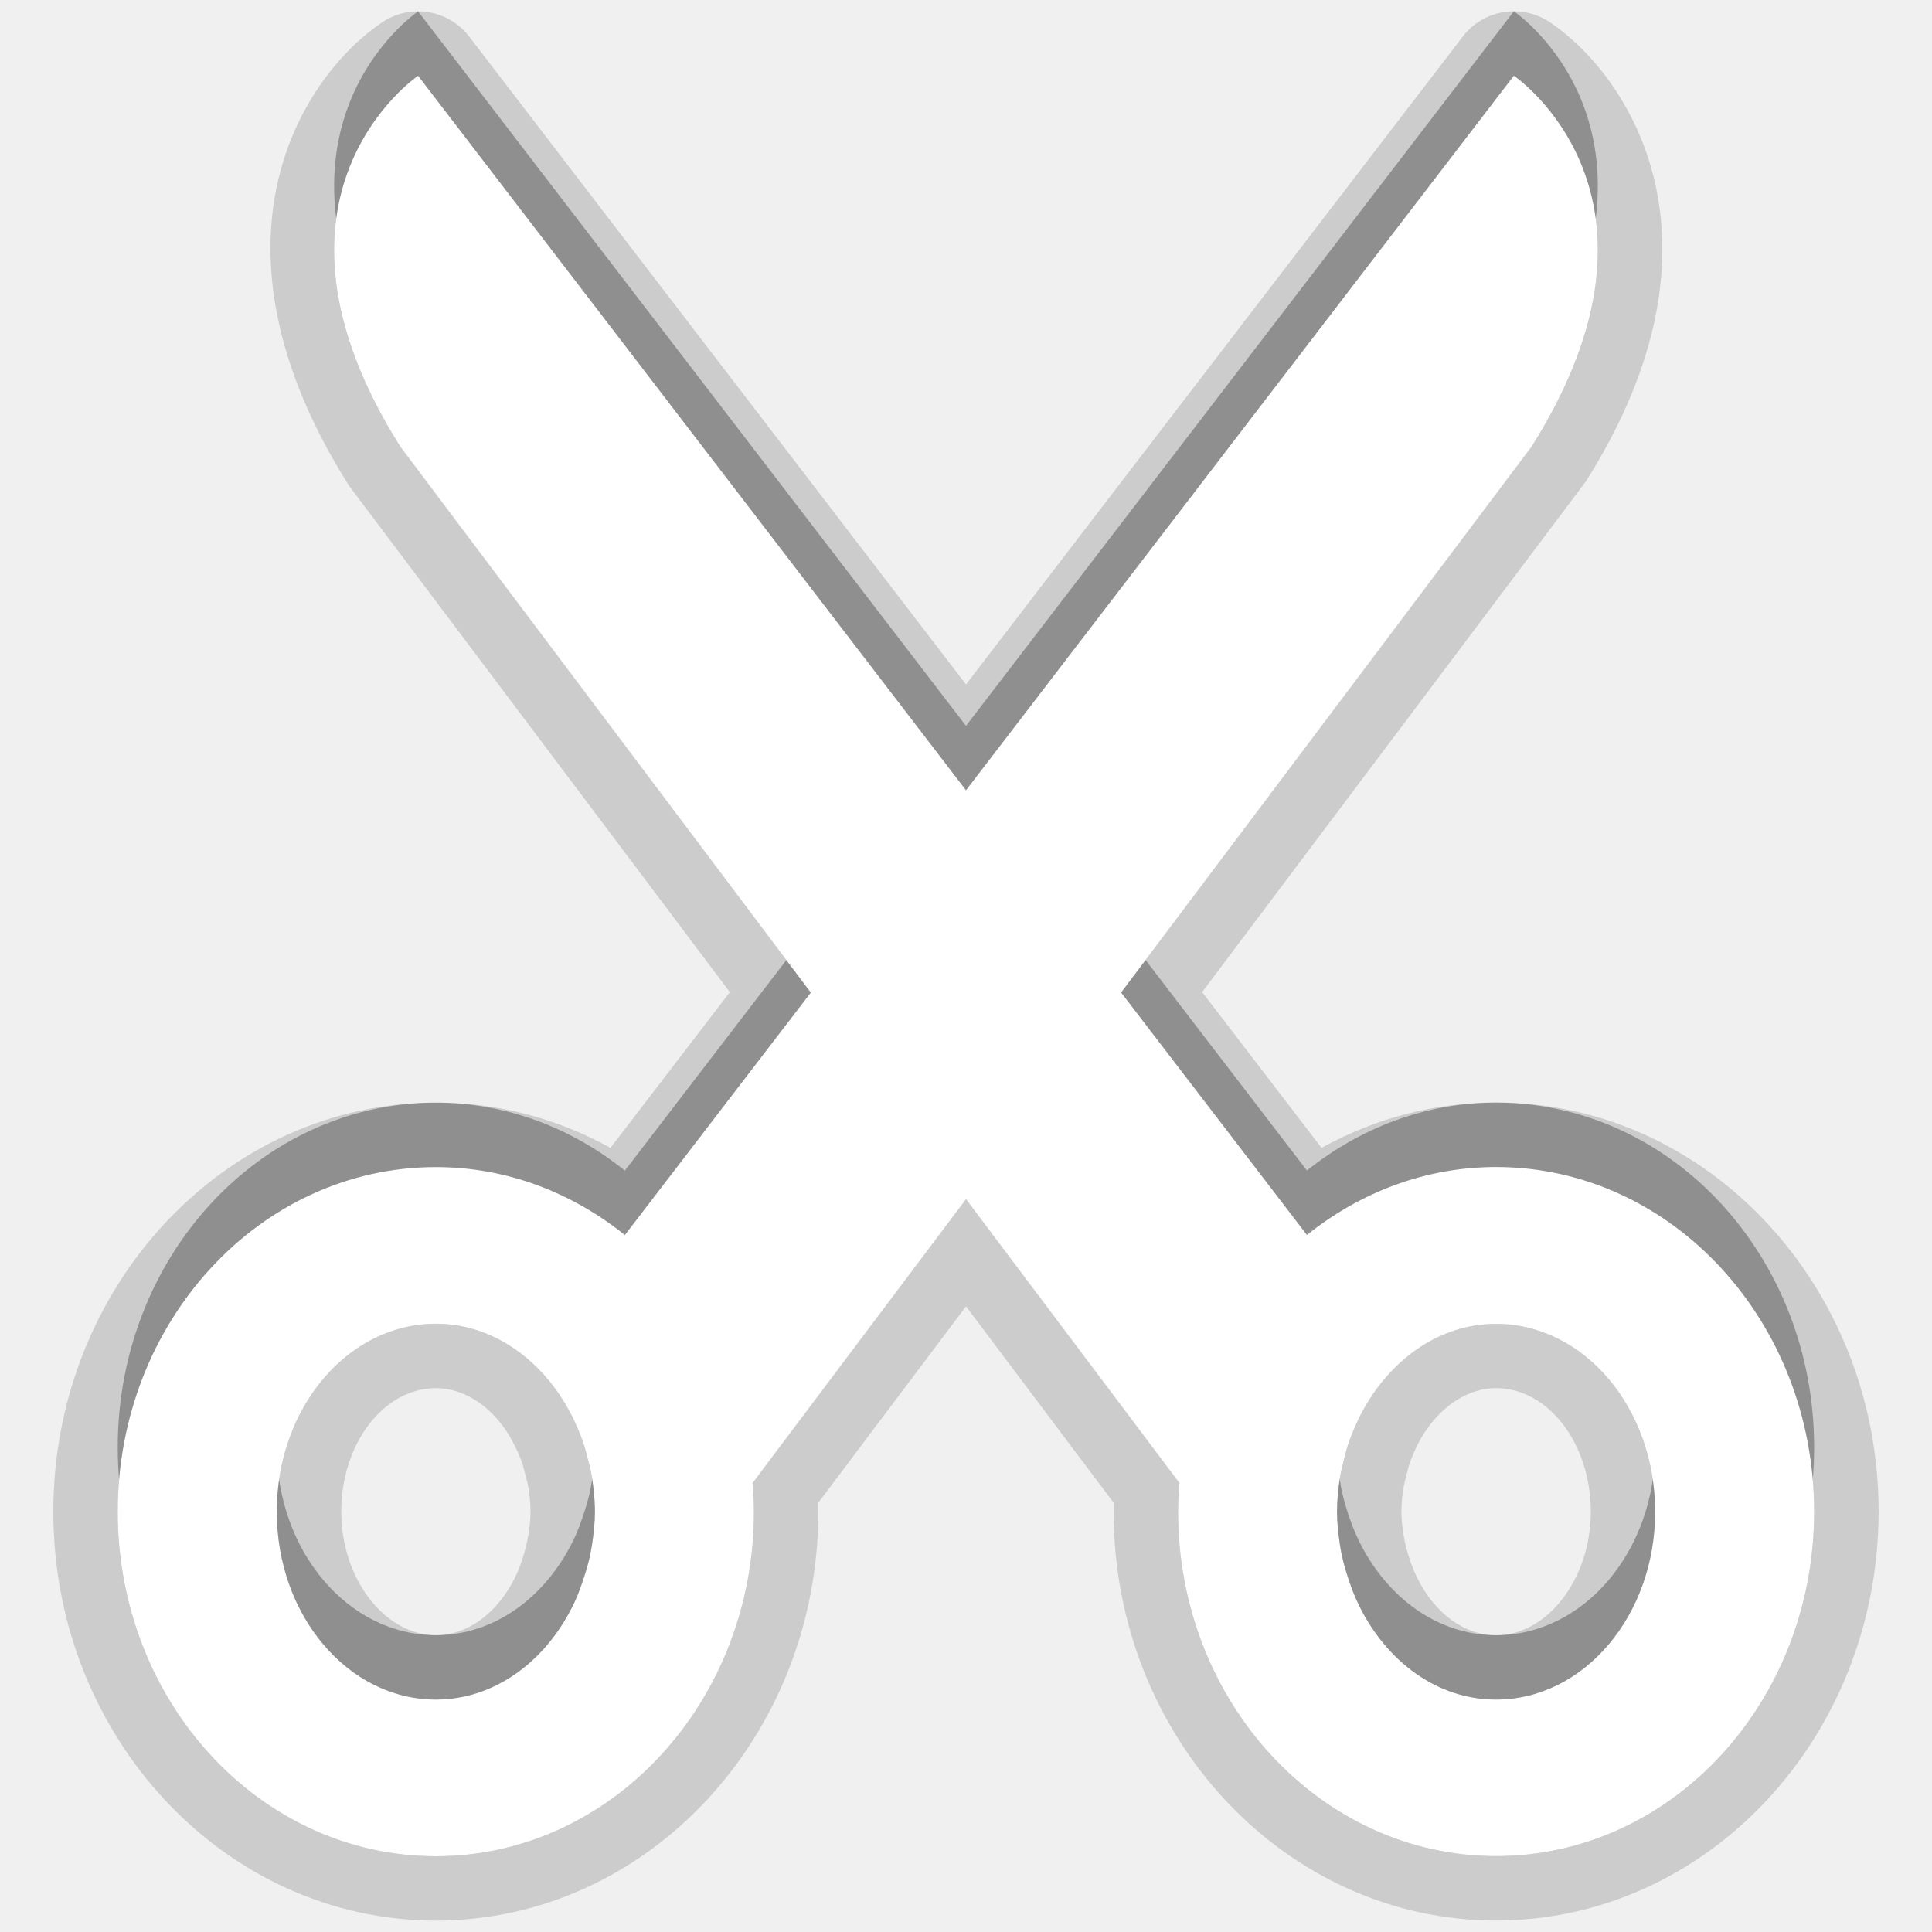
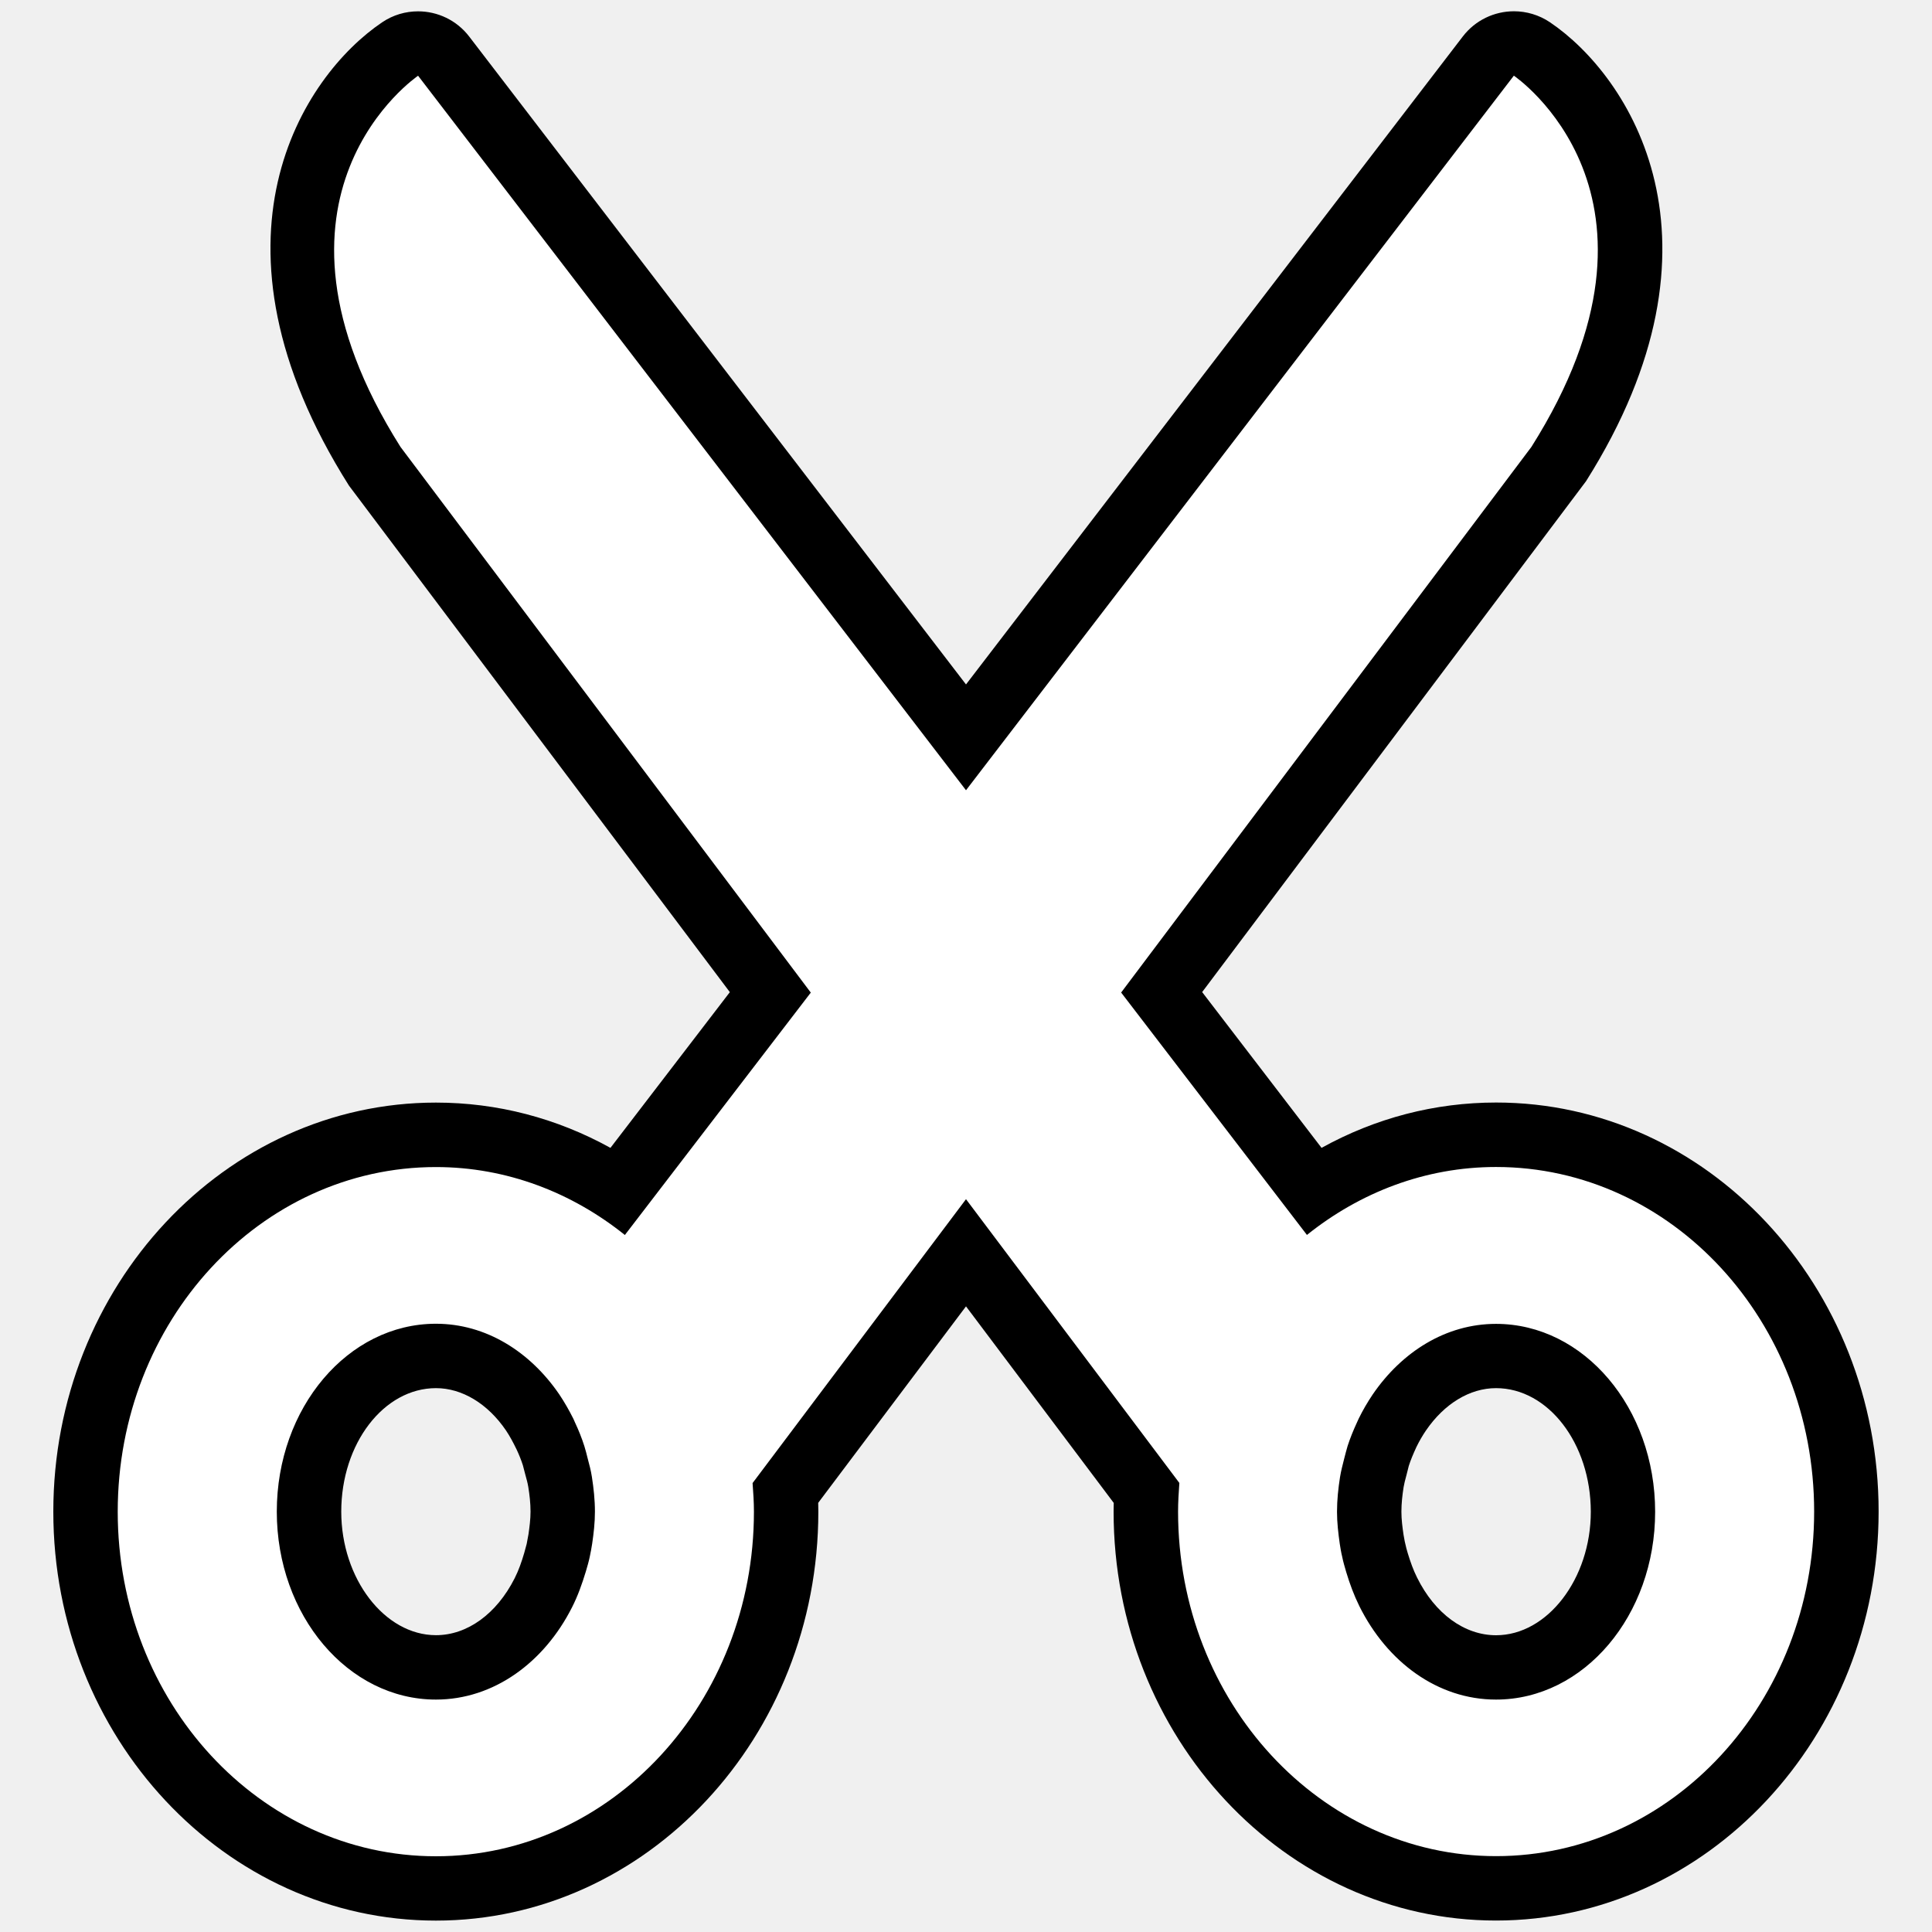
- <svg xmlns="http://www.w3.org/2000/svg" width="30px" x="0px" version="1.1" y="0px" height="30px" viewBox="0 0 30 30" baseProfile="tiny" xml:space="preserve">
+ <svg xmlns="http://www.w3.org/2000/svg" width="30px" x="0px" version="1.1" y="0px" height="30px" viewBox="0 0 30 30" xml:space="preserve" id="svg2">
+   <defs id="defs21">
+   
+  
+    
+    
+    
+    
+    
+   </defs>
  <g id="DO_NOT_EDIT_-_BOUNDING_BOX">
    <rect width="30" fill="none" height="30" id="BOUNDING_BOX" />
  </g>
-   <g id="PLACE_YOUR_GRAPHIC_HERE">
-     <g>
-       <path stroke-opacity="0.3" fill-opacity="0.3" d="M23.23,17.121c-1.1,0-2.113,0.396-2.936,1.055l-2.885-3.764l6.371-8.473     c2.469-3.912-0.273-5.764-0.273-5.764L15,11.271L6.492,0.176c0,0-2.742,1.852-0.273,5.764l6.371,8.473l-2.887,3.764     c-0.82-0.658-1.834-1.055-2.934-1.055c-2.73,0-4.941,2.396-4.941,5.352s2.211,5.35,4.941,5.35c2.725,0,4.938-2.395,4.938-5.35     c0-0.15-0.01-0.299-0.021-0.445L15,17.621l3.313,4.406c-0.01,0.146-0.02,0.295-0.02,0.445c0,2.955,2.213,5.35,4.938,5.35     c2.73,0,4.939-2.395,4.939-5.35S25.961,17.121,23.23,17.121z M9.195,22.971c-0.01,0.066-0.023,0.135-0.037,0.201     c-0.016,0.078-0.039,0.154-0.061,0.23c-0.059,0.195-0.127,0.385-0.215,0.557c-0.432,0.854-1.213,1.432-2.113,1.432     c-1.365,0-2.471-1.307-2.471-2.918c0-1.613,1.105-2.918,2.471-2.918c0.777,0,1.463,0.434,1.916,1.098     c0.08,0.119,0.152,0.246,0.219,0.379c0.008,0.018,0.016,0.037,0.025,0.057c0.055,0.117,0.104,0.238,0.145,0.367     c0.02,0.063,0.035,0.125,0.051,0.189c0.025,0.094,0.051,0.189,0.066,0.289c0.027,0.174,0.047,0.354,0.047,0.539     C9.238,22.643,9.219,22.809,9.195,22.971z M23.23,25.391c-0.908,0-1.693-0.586-2.123-1.453c-0.082-0.166-0.148-0.344-0.203-0.527     c-0.023-0.08-0.047-0.158-0.063-0.24c-0.016-0.064-0.027-0.133-0.037-0.197c-0.023-0.164-0.043-0.33-0.043-0.5     c0-0.186,0.02-0.365,0.047-0.539c0.016-0.098,0.041-0.191,0.064-0.283c0.018-0.066,0.033-0.133,0.053-0.197     c0.041-0.127,0.09-0.246,0.143-0.361l0.029-0.064c0.064-0.131,0.137-0.256,0.217-0.375c0.453-0.664,1.139-1.098,1.916-1.098     c1.365,0,2.471,1.305,2.471,2.918C25.701,24.084,24.596,25.391,23.23,25.391z" />
-       <rect width="30" stroke-opacity="0.31" fill="none" height="30" fill-opacity="0.31" />
-       <path stroke-opacity="0.15" fill-opacity="0.15" d="M23.23,29.822c-3.274,0-5.938-2.849-5.938-6.35c0-0.045,0.001-0.09,0.002-0.135L15,20.285l-2.295,3.051     c0.001,0.045,0.002,0.091,0.002,0.137c0,3.501-2.664,6.35-5.938,6.35c-3.276,0-5.941-2.849-5.941-6.35     c0-3.502,2.666-6.352,5.941-6.352c0.953,0,1.874,0.241,2.71,0.703l1.854-2.418L5.419,7.541C3.011,3.73,4.706,1.175,5.933,0.347     c0.171-0.116,0.366-0.171,0.559-0.171c0.301,0,0.598,0.136,0.794,0.392L15,10.628l7.714-10.061     c0.196-0.256,0.493-0.392,0.795-0.392c0.192,0,0.388,0.056,0.559,0.171c1.227,0.828,2.922,3.383,0.56,7.126l-5.961,7.933     l1.854,2.419c0.837-0.463,1.758-0.704,2.711-0.704c3.275,0,5.939,2.85,5.939,6.352C29.17,26.974,26.506,29.822,23.23,29.822z      M23.23,21.555c-0.406,0-0.804,0.241-1.09,0.661c-0.052,0.076-0.102,0.163-0.146,0.253c-0.055,0.12-0.089,0.203-0.118,0.292     c0,0.003-0.036,0.143-0.037,0.146c-0.021,0.078-0.035,0.131-0.044,0.186c-0.019,0.121-0.034,0.249-0.034,0.381     c0,0.122,0.016,0.241,0.033,0.358l0.019,0.104c0.02,0.093,0.033,0.136,0.046,0.18c0.042,0.139,0.087,0.264,0.145,0.38     c0.278,0.562,0.736,0.896,1.227,0.896c0.797,0,1.471-0.878,1.471-1.918C24.701,22.415,24.041,21.555,23.23,21.555z M6.77,21.555     c-0.811,0-1.471,0.86-1.471,1.918c0,1.04,0.673,1.918,1.471,1.918c0.485,0,0.941-0.33,1.221-0.883     c0.063-0.124,0.109-0.257,0.149-0.393l0.038-0.14l0.028-0.15c0.016-0.113,0.032-0.231,0.032-0.353c0-0.132-0.015-0.26-0.035-0.384     c-0.01-0.063-0.028-0.124-0.044-0.183l-0.04-0.153c-0.026-0.081-0.059-0.163-0.096-0.242c-0.061-0.126-0.111-0.216-0.168-0.301     C7.573,21.796,7.175,21.555,6.77,21.555z" />
-       <path stroke-opacity="0.15" fill-opacity="0.15" d="M23.23,18.121c-1.1,0-2.113,0.396-2.936,1.055l-2.885-3.764l6.371-8.473     c2.469-3.912-0.273-5.764-0.273-5.764L15,12.271L6.492,1.176c0,0-2.742,1.852-0.273,5.764l6.371,8.473l-2.887,3.764     c-0.82-0.658-1.834-1.055-2.934-1.055c-2.73,0-4.941,2.396-4.941,5.352s2.211,5.35,4.941,5.35c2.725,0,4.938-2.395,4.938-5.35     c0-0.15-0.01-0.299-0.021-0.445L15,18.621l3.313,4.406c-0.01,0.146-0.02,0.295-0.02,0.445c0,2.955,2.213,5.35,4.938,5.35     c2.73,0,4.939-2.395,4.939-5.35S25.961,18.121,23.23,18.121z M9.195,23.971c-0.01,0.066-0.023,0.135-0.037,0.201     c-0.016,0.078-0.039,0.154-0.061,0.23c-0.059,0.195-0.127,0.385-0.215,0.557c-0.432,0.854-1.213,1.432-2.113,1.432     c-1.365,0-2.471-1.307-2.471-2.918c0-1.613,1.105-2.918,2.471-2.918c0.777,0,1.463,0.434,1.916,1.098     c0.08,0.119,0.152,0.246,0.219,0.379c0.008,0.018,0.016,0.037,0.025,0.057c0.055,0.117,0.104,0.238,0.145,0.367     c0.02,0.063,0.035,0.125,0.051,0.189c0.025,0.094,0.051,0.189,0.066,0.289c0.027,0.174,0.047,0.354,0.047,0.539     C9.238,23.643,9.219,23.809,9.195,23.971z M23.23,26.391c-0.908,0-1.693-0.586-2.123-1.453c-0.082-0.166-0.148-0.344-0.203-0.527     c-0.023-0.08-0.047-0.158-0.063-0.24c-0.016-0.064-0.027-0.133-0.037-0.197c-0.023-0.164-0.043-0.33-0.043-0.5     c0-0.186,0.02-0.365,0.047-0.539c0.016-0.098,0.041-0.191,0.064-0.283c0.018-0.066,0.033-0.133,0.053-0.197     c0.041-0.127,0.09-0.246,0.143-0.361l0.029-0.064c0.064-0.131,0.137-0.256,0.217-0.375c0.453-0.664,1.139-1.098,1.916-1.098     c1.365,0,2.471,1.305,2.471,2.918C25.701,25.084,24.596,26.391,23.23,26.391z" />
-       <path fill="#FFFFFF" d="M23.23,18.121c-1.1,0-2.113,0.396-2.936,1.055l-2.885-3.764l6.371-8.473     c2.469-3.912-0.273-5.764-0.273-5.764L15,12.271L6.492,1.176c0,0-2.742,1.852-0.273,5.764l6.371,8.473l-2.887,3.764     c-0.82-0.658-1.834-1.055-2.934-1.055c-2.73,0-4.941,2.396-4.941,5.352s2.211,5.35,4.941,5.35c2.725,0,4.938-2.395,4.938-5.35     c0-0.15-0.01-0.299-0.021-0.445L15,18.621l3.313,4.406c-0.01,0.146-0.02,0.295-0.02,0.445c0,2.955,2.213,5.35,4.938,5.35     c2.73,0,4.939-2.395,4.939-5.35S25.961,18.121,23.23,18.121z M9.195,23.971c-0.01,0.066-0.023,0.135-0.037,0.201     c-0.016,0.078-0.039,0.154-0.061,0.23c-0.059,0.195-0.127,0.385-0.215,0.557c-0.432,0.854-1.213,1.432-2.113,1.432     c-1.365,0-2.471-1.307-2.471-2.918c0-1.613,1.105-2.918,2.471-2.918c0.777,0,1.463,0.434,1.916,1.098     c0.08,0.119,0.152,0.246,0.219,0.379c0.008,0.018,0.016,0.037,0.025,0.057c0.055,0.117,0.104,0.238,0.145,0.367     c0.02,0.063,0.035,0.125,0.051,0.189c0.025,0.094,0.051,0.189,0.066,0.289c0.027,0.174,0.047,0.354,0.047,0.539     C9.238,23.643,9.219,23.809,9.195,23.971z M23.23,26.391c-0.908,0-1.693-0.586-2.123-1.453c-0.082-0.166-0.148-0.344-0.203-0.527     c-0.023-0.08-0.047-0.158-0.063-0.24c-0.016-0.064-0.027-0.133-0.037-0.197c-0.023-0.164-0.043-0.33-0.043-0.5     c0-0.186,0.02-0.365,0.047-0.539c0.016-0.098,0.041-0.191,0.064-0.283c0.018-0.066,0.033-0.133,0.053-0.197     c0.041-0.127,0.09-0.246,0.143-0.361l0.029-0.064c0.064-0.131,0.137-0.256,0.217-0.375c0.453-0.664,1.139-1.098,1.916-1.098     c1.365,0,2.471,1.305,2.471,2.918C25.701,25.084,24.596,26.391,23.23,26.391z" />
-     </g>
-   </g>
+   <rect width="30" height="30" id="rect11" x="0" y="0" style="fill:none;stroke-opacity:0.31" />
+   <path d="m 23.23,29.822 c -3.274,0 -5.938,-2.849 -5.938,-6.35 0,-0.045 10e-4,-0.09 0.002,-0.135 L 15,20.285 12.705,23.336 c 10e-4,0.045 0.002,0.091 0.002,0.137 0,3.501 -2.664,6.35 -5.938,6.35 -3.276,0 -5.941,-2.849 -5.941,-6.35 0,-3.502 2.666,-6.352 5.941,-6.352 0.953,0 1.874,0.241 2.71,0.703 L 11.333,15.406 5.419,7.541 C 3.011,3.73 4.706,1.175 5.933,0.347 6.104,0.231 6.299,0.176 6.492,0.176 c 0.301,0 0.598,0.136 0.794,0.392 L 15,10.628 22.714,0.567 c 0.196,-0.256 0.493,-0.392 0.795,-0.392 0.192,0 0.388,0.056 0.559,0.171 1.227,0.828 2.922,3.383 0.56,7.126 l -5.961,7.933 1.854,2.419 c 0.837,-0.463 1.758,-0.704 2.711,-0.704 3.275,0 5.939,2.85 5.939,6.352 -10e-4,3.502 -2.665,6.35 -5.941,6.35 z m 0,-8.267 c -0.406,0 -0.804,0.241 -1.09,0.661 -0.052,0.076 -0.102,0.163 -0.146,0.253 -0.055,0.12 -0.089,0.203 -0.118,0.292 0,0.003 -0.036,0.143 -0.037,0.146 -0.021,0.078 -0.035,0.131 -0.044,0.186 -0.019,0.121 -0.034,0.249 -0.034,0.381 0,0.122 0.016,0.241 0.033,0.358 l 0.019,0.104 c 0.02,0.093 0.033,0.136 0.046,0.18 0.042,0.139 0.087,0.264 0.145,0.38 0.278,0.562 0.736,0.896 1.227,0.896 0.797,0 1.471,-0.878 1.471,-1.918 -0.001,-1.059 -0.661,-1.919 -1.472,-1.919 z m -16.46,0 c -0.811,0 -1.471,0.86 -1.471,1.918 0,1.04 0.673,1.918 1.471,1.918 0.485,0 0.941,-0.33 1.221,-0.883 C 8.054,24.384 8.1,24.251 8.14,24.115 l 0.038,-0.14 0.028,-0.15 C 8.222,23.712 8.238,23.594 8.238,23.472 8.238,23.34 8.223,23.212 8.203,23.088 8.193,23.025 8.175,22.964 8.159,22.905 L 8.119,22.752 C 8.093,22.671 8.06,22.589 8.023,22.51 7.962,22.384 7.912,22.294 7.855,22.209 7.573,21.796 7.175,21.555 6.77,21.555 z" id="path13" style="fill-opacity:1;stroke-opacity:0.15;fill:#000000" />
+   <path d="m 23.23,18.121 c -1.1,0 -2.113,0.396 -2.936,1.055 L 17.409,15.412 23.78,6.939 C 26.249,3.027 23.507,1.175 23.507,1.175 L 15,12.271 6.492,1.176 c 0,0 -2.742,1.852 -0.273,5.764 l 6.371,8.473 -2.887,3.764 c -0.82,-0.658 -1.834,-1.055 -2.934,-1.055 -2.73,0 -4.941,2.396 -4.941,5.352 0,2.956 2.211,5.35 4.941,5.35 2.725,0 4.938,-2.395 4.938,-5.35 0,-0.15 -0.01,-0.299 -0.021,-0.445 L 15,18.621 l 3.313,4.406 c -0.01,0.146 -0.02,0.295 -0.02,0.445 0,2.955 2.213,5.35 4.938,5.35 2.73,0 4.939,-2.395 4.939,-5.35 0,-2.955 -2.209,-5.351 -4.94,-5.351 z m -14.035,5.85 c -0.01,0.066 -0.023,0.135 -0.037,0.201 -0.016,0.078 -0.039,0.154 -0.061,0.23 -0.059,0.195 -0.127,0.385 -0.215,0.557 -0.432,0.854 -1.213,1.432 -2.113,1.432 -1.365,0 -2.471,-1.307 -2.471,-2.918 0,-1.613 1.105,-2.918 2.471,-2.918 0.777,0 1.463,0.434 1.916,1.098 0.08,0.119 0.152,0.246 0.219,0.379 0.008,0.018 0.016,0.037 0.025,0.057 0.055,0.117 0.104,0.238 0.145,0.367 0.02,0.063 0.035,0.125 0.051,0.189 0.025,0.094 0.051,0.189 0.066,0.289 0.027,0.174 0.047,0.354 0.047,0.539 0,0.17 -0.019,0.336 -0.043,0.498 z m 14.035,2.42 c -0.908,0 -1.693,-0.586 -2.123,-1.453 -0.082,-0.166 -0.148,-0.344 -0.203,-0.527 -0.023,-0.08 -0.047,-0.158 -0.063,-0.24 -0.016,-0.064 -0.027,-0.133 -0.037,-0.197 -0.023,-0.164 -0.043,-0.33 -0.043,-0.5 0,-0.186 0.02,-0.365 0.047,-0.539 0.016,-0.098 0.041,-0.191 0.064,-0.283 0.018,-0.066 0.033,-0.133 0.053,-0.197 0.041,-0.127 0.09,-0.246 0.143,-0.361 l 0.029,-0.064 c 0.064,-0.131 0.137,-0.256 0.217,-0.375 0.453,-0.664 1.139,-1.098 1.916,-1.098 1.365,0 2.471,1.305 2.471,2.918 0,1.609 -1.105,2.916 -2.471,2.916 z" id="path15" style="fill-opacity:0.15;stroke-opacity:0.15" />
+   <path d="m 23.23,18.121 c -1.1,0 -2.113,0.396 -2.936,1.055 L 17.409,15.412 23.78,6.939 C 26.249,3.027 23.507,1.175 23.507,1.175 L 15,12.271 6.492,1.176 c 0,0 -2.742,1.852 -0.273,5.764 l 6.371,8.473 -2.887,3.764 c -0.82,-0.658 -1.834,-1.055 -2.934,-1.055 -2.73,0 -4.941,2.396 -4.941,5.352 0,2.956 2.211,5.35 4.941,5.35 2.725,0 4.938,-2.395 4.938,-5.35 0,-0.15 -0.01,-0.299 -0.021,-0.445 L 15,18.621 l 3.313,4.406 c -0.01,0.146 -0.02,0.295 -0.02,0.445 0,2.955 2.213,5.35 4.938,5.35 2.73,0 4.939,-2.395 4.939,-5.35 0,-2.955 -2.209,-5.351 -4.94,-5.351 z m -14.035,5.85 c -0.01,0.066 -0.023,0.135 -0.037,0.201 -0.016,0.078 -0.039,0.154 -0.061,0.23 -0.059,0.195 -0.127,0.385 -0.215,0.557 -0.432,0.854 -1.213,1.432 -2.113,1.432 -1.365,0 -2.471,-1.307 -2.471,-2.918 0,-1.613 1.105,-2.918 2.471,-2.918 0.777,0 1.463,0.434 1.916,1.098 0.08,0.119 0.152,0.246 0.219,0.379 0.008,0.018 0.016,0.037 0.025,0.057 0.055,0.117 0.104,0.238 0.145,0.367 0.02,0.063 0.035,0.125 0.051,0.189 0.025,0.094 0.051,0.189 0.066,0.289 0.027,0.174 0.047,0.354 0.047,0.539 0,0.17 -0.019,0.336 -0.043,0.498 z m 14.035,2.42 c -0.908,0 -1.693,-0.586 -2.123,-1.453 -0.082,-0.166 -0.148,-0.344 -0.203,-0.527 -0.023,-0.08 -0.047,-0.158 -0.063,-0.24 -0.016,-0.064 -0.027,-0.133 -0.037,-0.197 -0.023,-0.164 -0.043,-0.33 -0.043,-0.5 0,-0.186 0.02,-0.365 0.047,-0.539 0.016,-0.098 0.041,-0.191 0.064,-0.283 0.018,-0.066 0.033,-0.133 0.053,-0.197 0.041,-0.127 0.09,-0.246 0.143,-0.361 l 0.029,-0.064 c 0.064,-0.131 0.137,-0.256 0.217,-0.375 0.453,-0.664 1.139,-1.098 1.916,-1.098 1.365,0 2.471,1.305 2.471,2.918 0,1.609 -1.105,2.916 -2.471,2.916 z" id="path17" style="fill:#ffffff" />
</svg>
